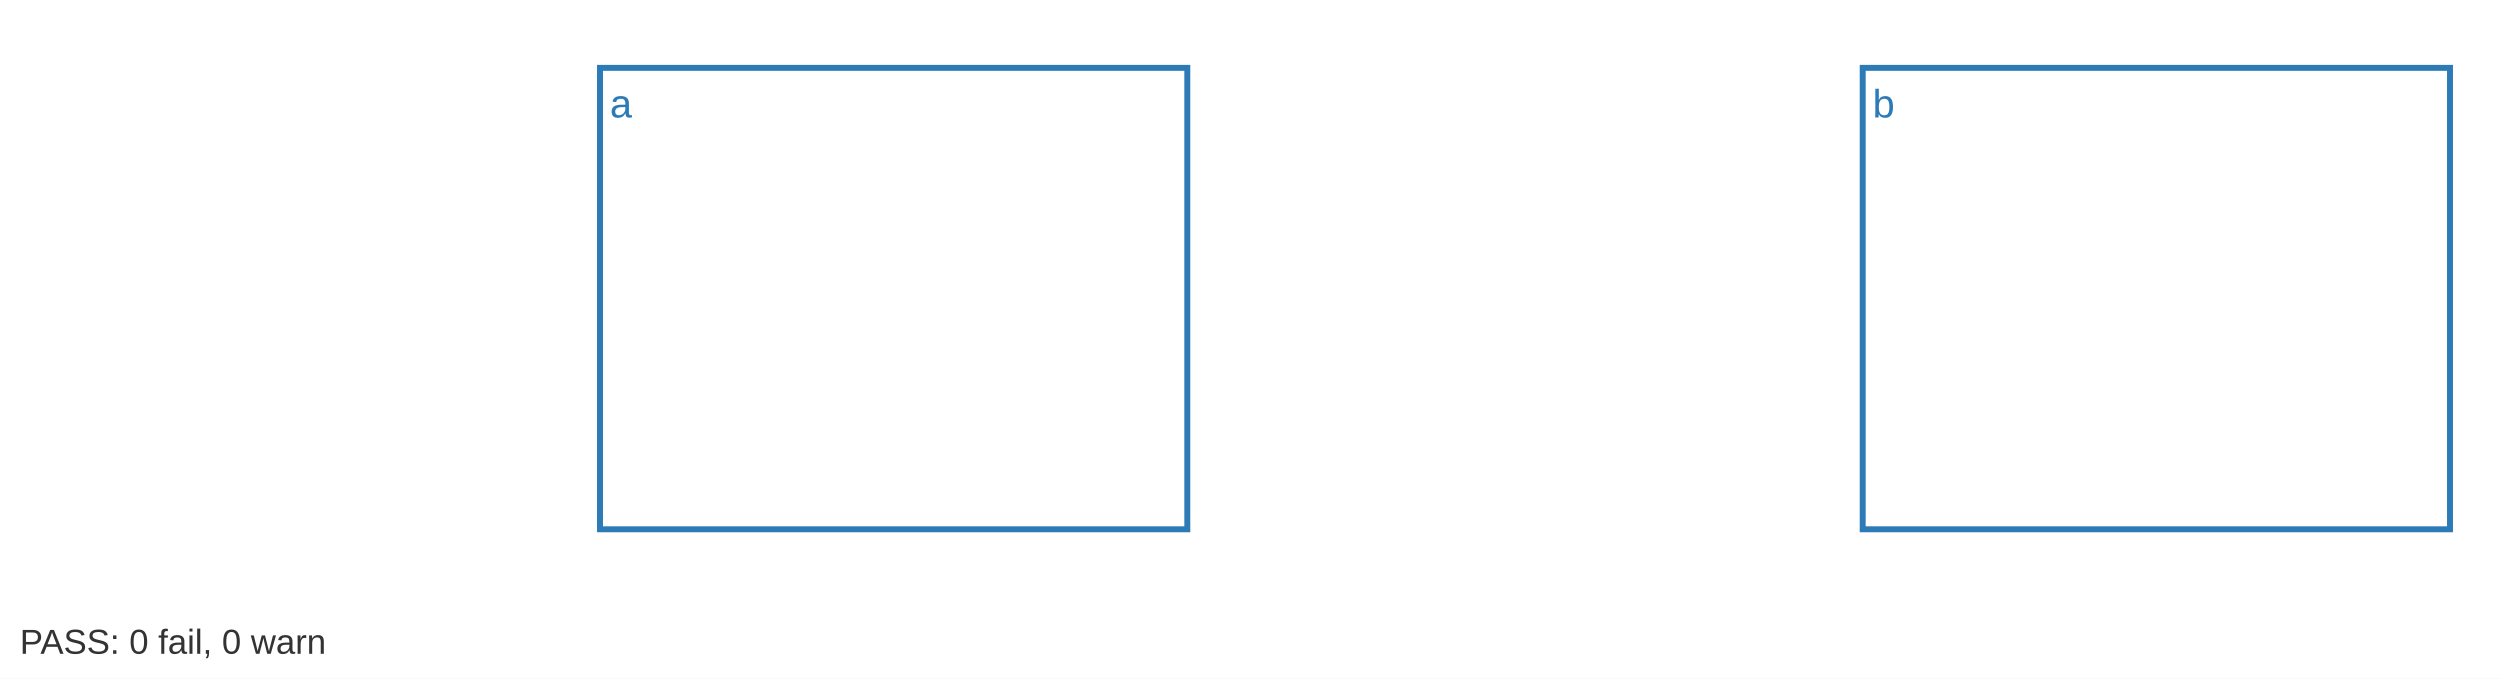
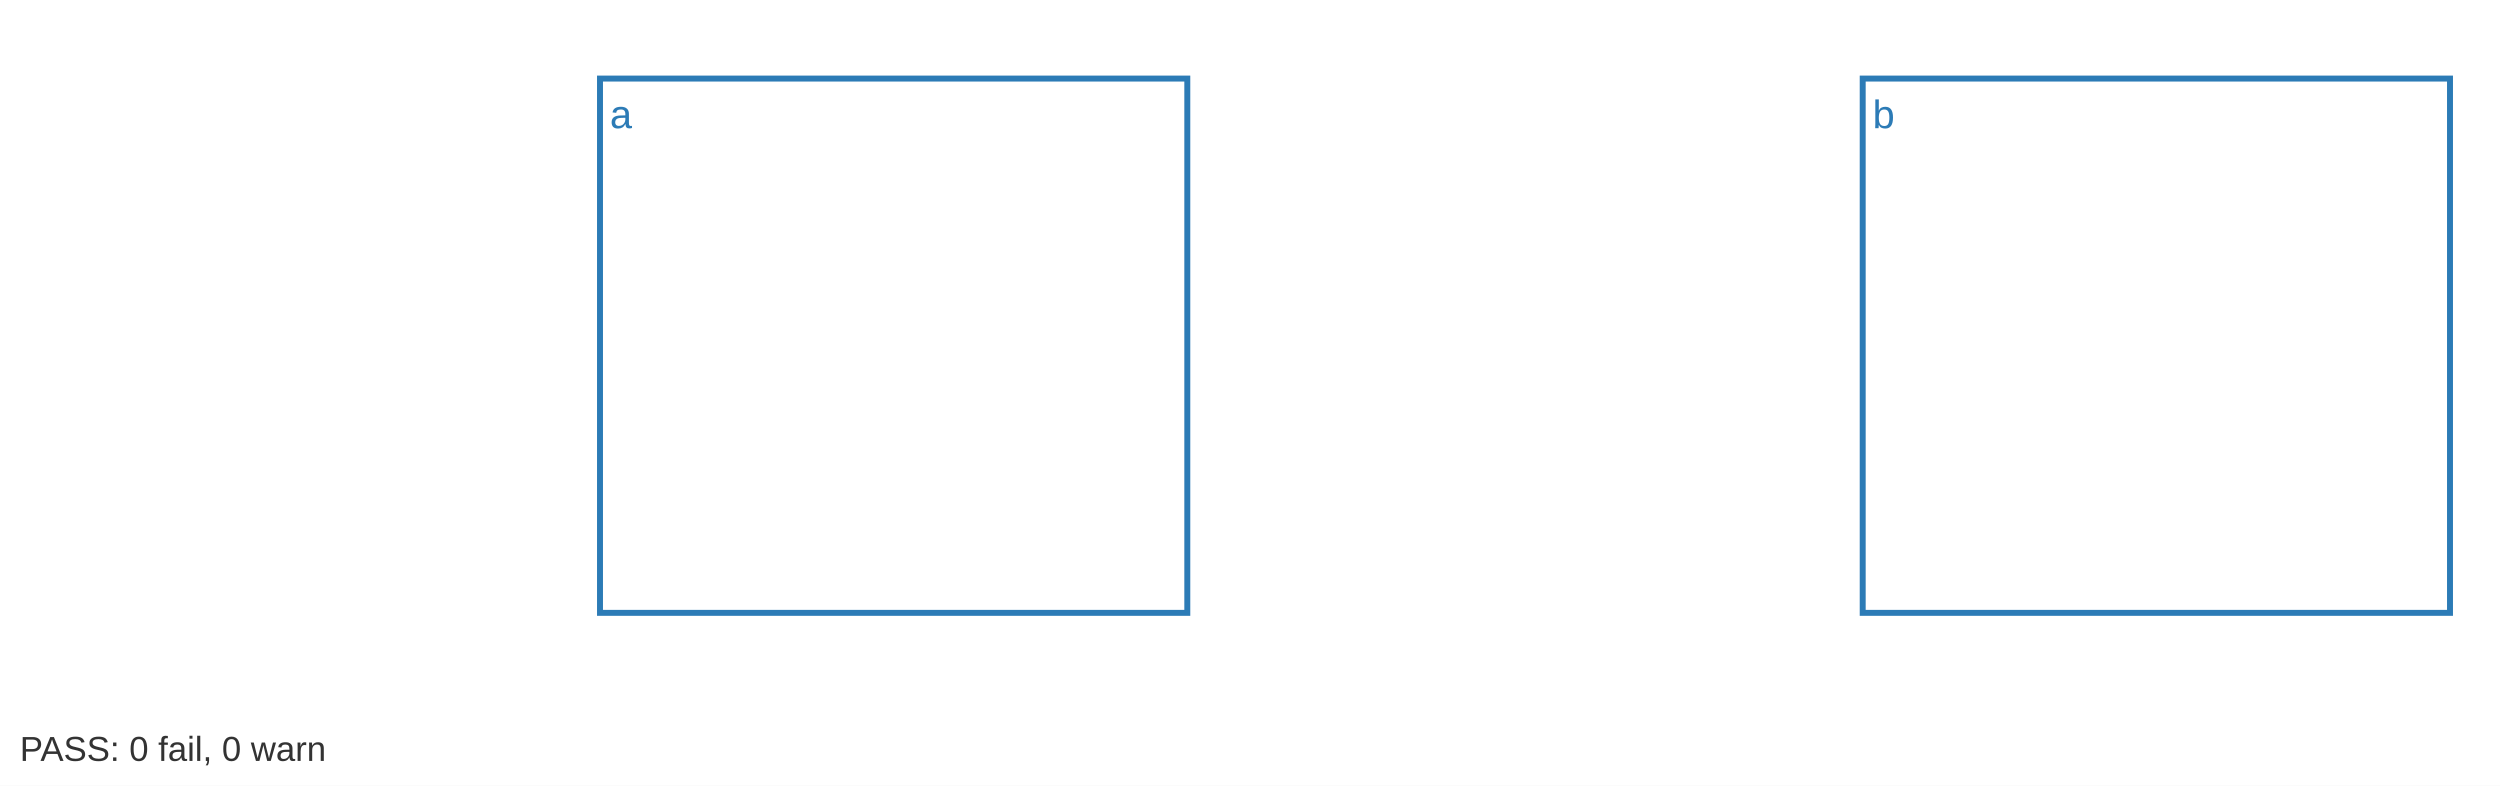
- <svg xmlns="http://www.w3.org/2000/svg" width="504.0pt" height="136.8pt" viewBox="0 0 504.0 136.8">
+ <svg xmlns="http://www.w3.org/2000/svg" width="504.0pt" height="158.4pt" viewBox="0 0 504.0 158.4">
  <rect width="100%" height="100%" fill="white" />
-   <rect x="120.960" y="13.680" width="118.400" height="93.024" fill="none" stroke="#2c7bb6" stroke-width="1.2" />
-   <text x="122.960" y="23.680" font-family="Arial, sans-serif" font-size="8" fill="#2c7bb6">a</text>
-   <rect x="375.520" y="13.680" width="118.400" height="93.024" fill="none" stroke="#2c7bb6" stroke-width="1.2" />
-   <text x="377.520" y="23.680" font-family="Arial, sans-serif" font-size="8" fill="#2c7bb6">b</text>
-   <text x="4" y="131.800" font-family="Arial, sans-serif" font-size="7" fill="#333">PASS: 0 fail, 0 warn</text>
+   <rect x="120.960" y="15.840" width="118.400" height="107.712" fill="none" stroke="#2c7bb6" stroke-width="1.2" />
+   <text x="122.960" y="25.840" font-family="Arial, sans-serif" font-size="8" fill="#2c7bb6">a</text>
+   <rect x="375.520" y="15.840" width="118.400" height="107.712" fill="none" stroke="#2c7bb6" stroke-width="1.2" />
+   <text x="377.520" y="25.840" font-family="Arial, sans-serif" font-size="8" fill="#2c7bb6">b</text>
+   <text x="4" y="153.400" font-family="Arial, sans-serif" font-size="7" fill="#333">PASS: 0 fail, 0 warn</text>
</svg>
